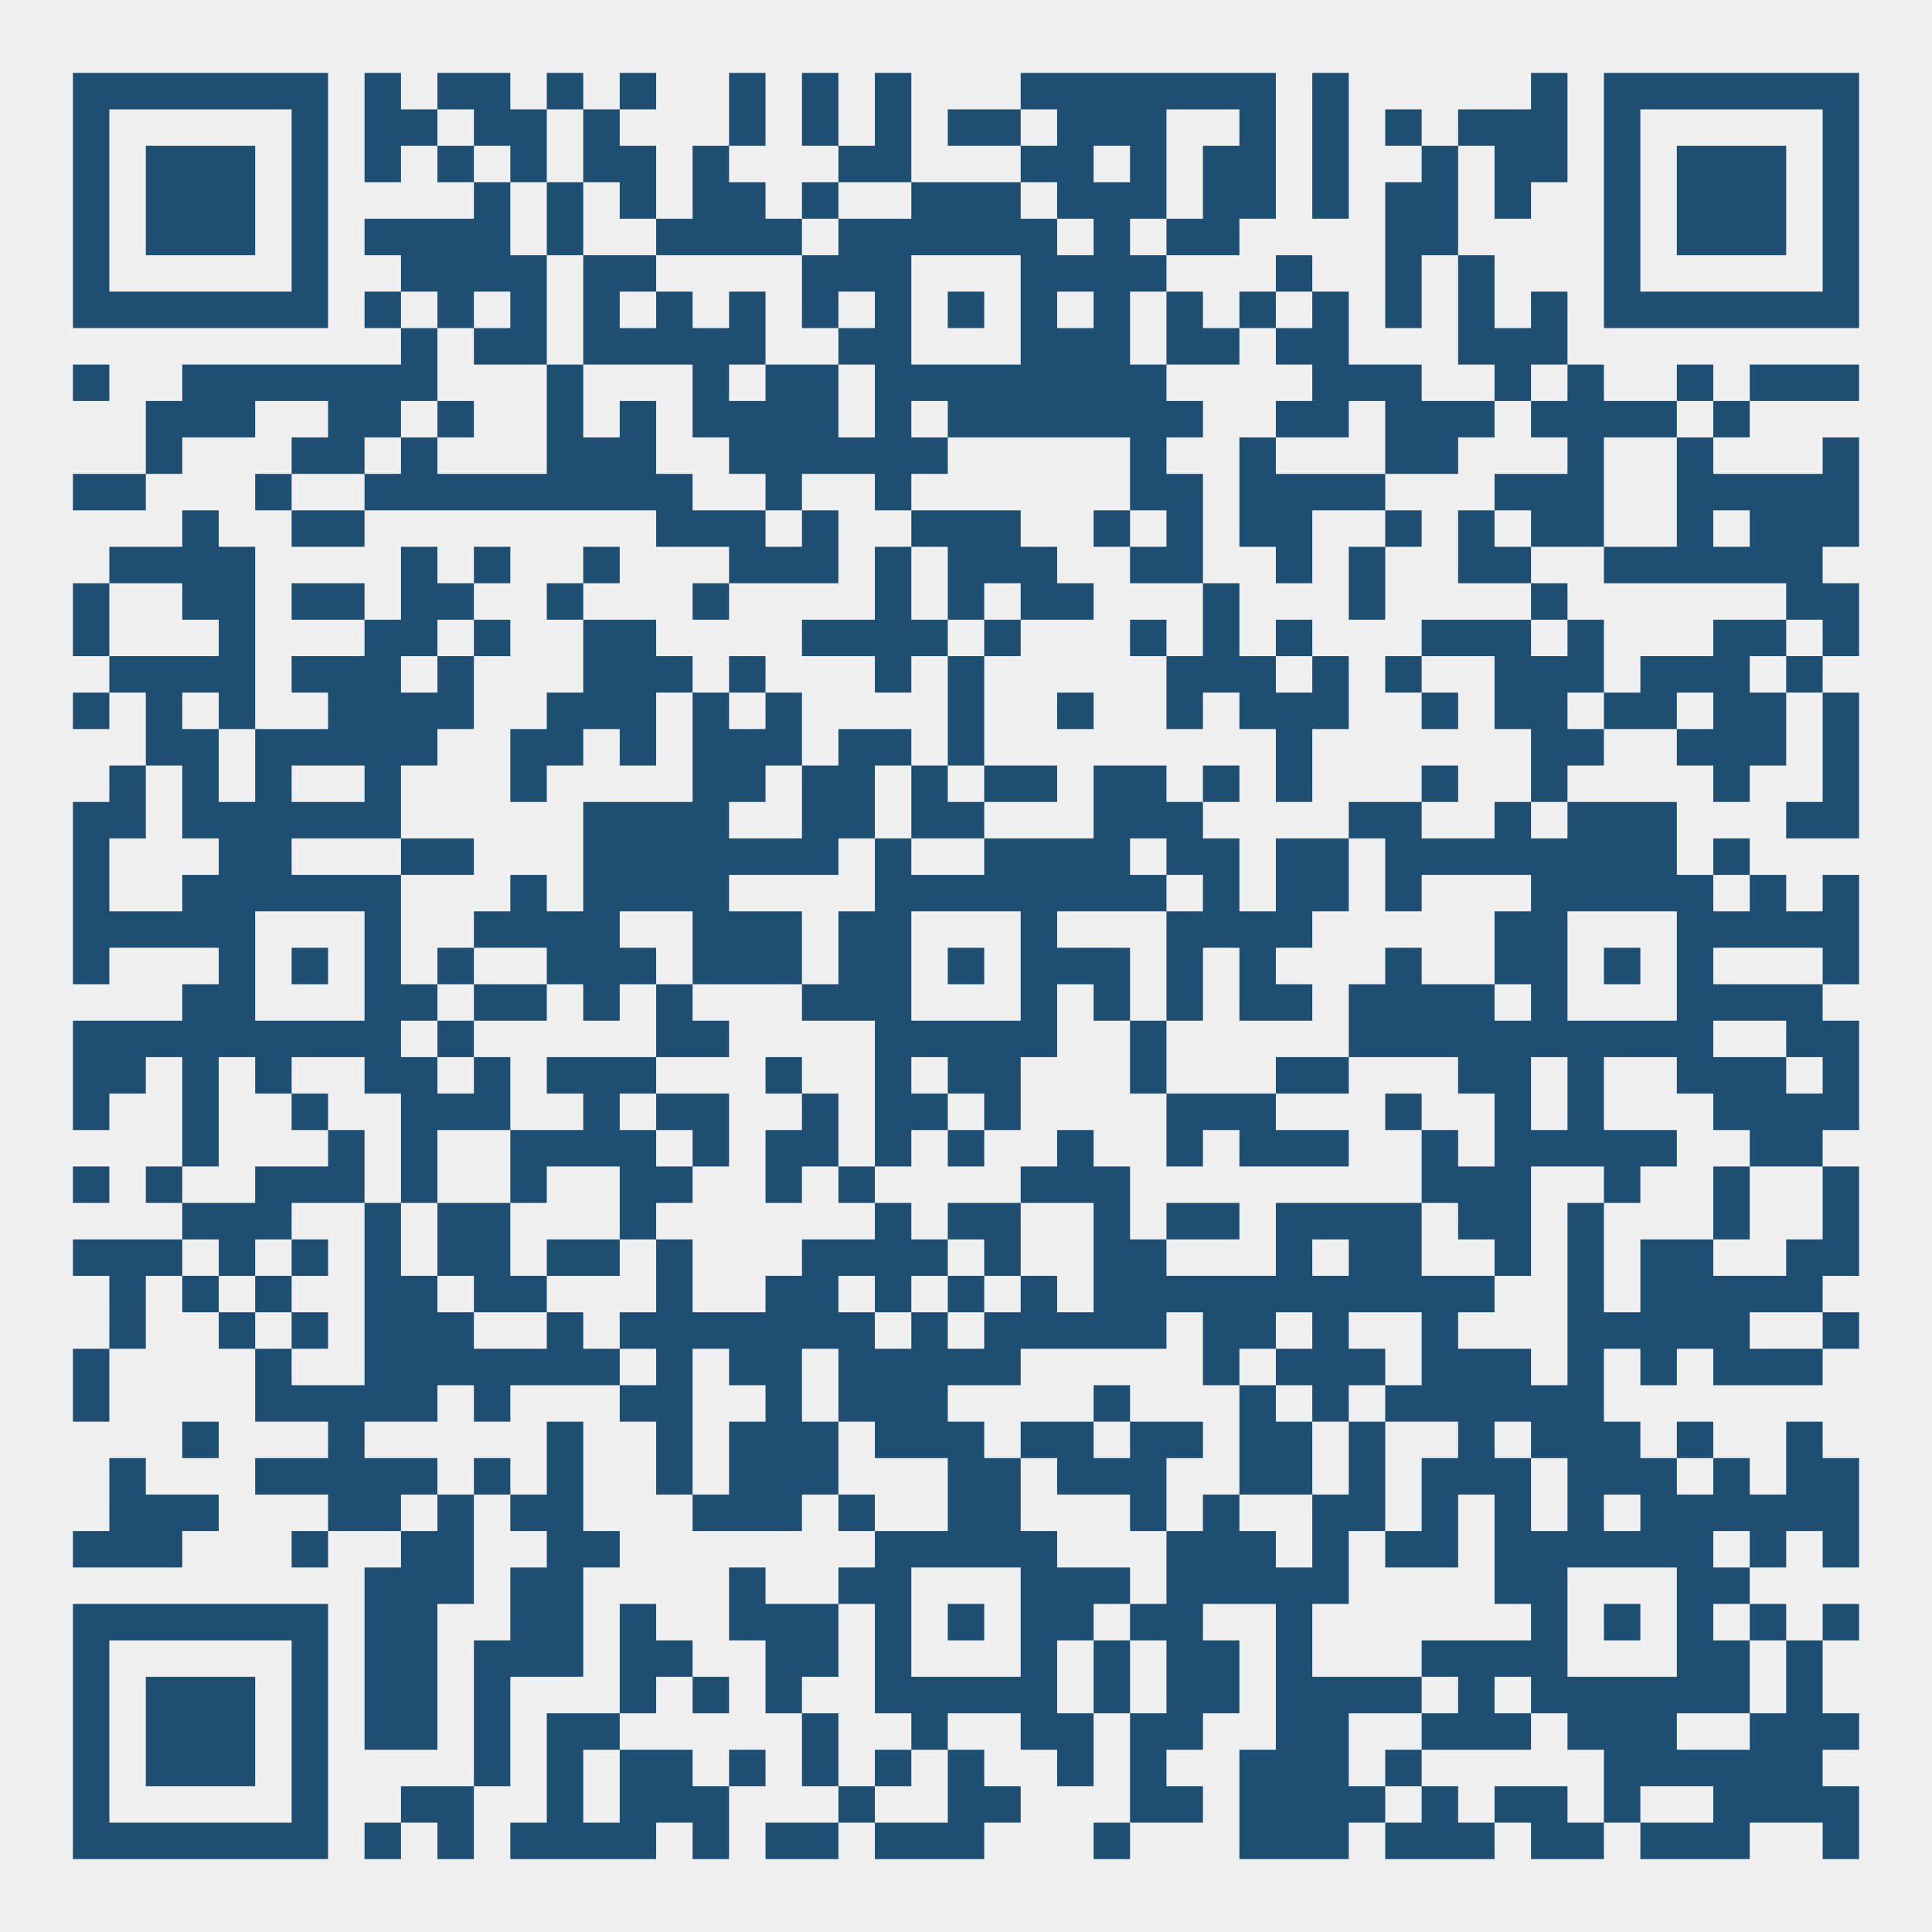
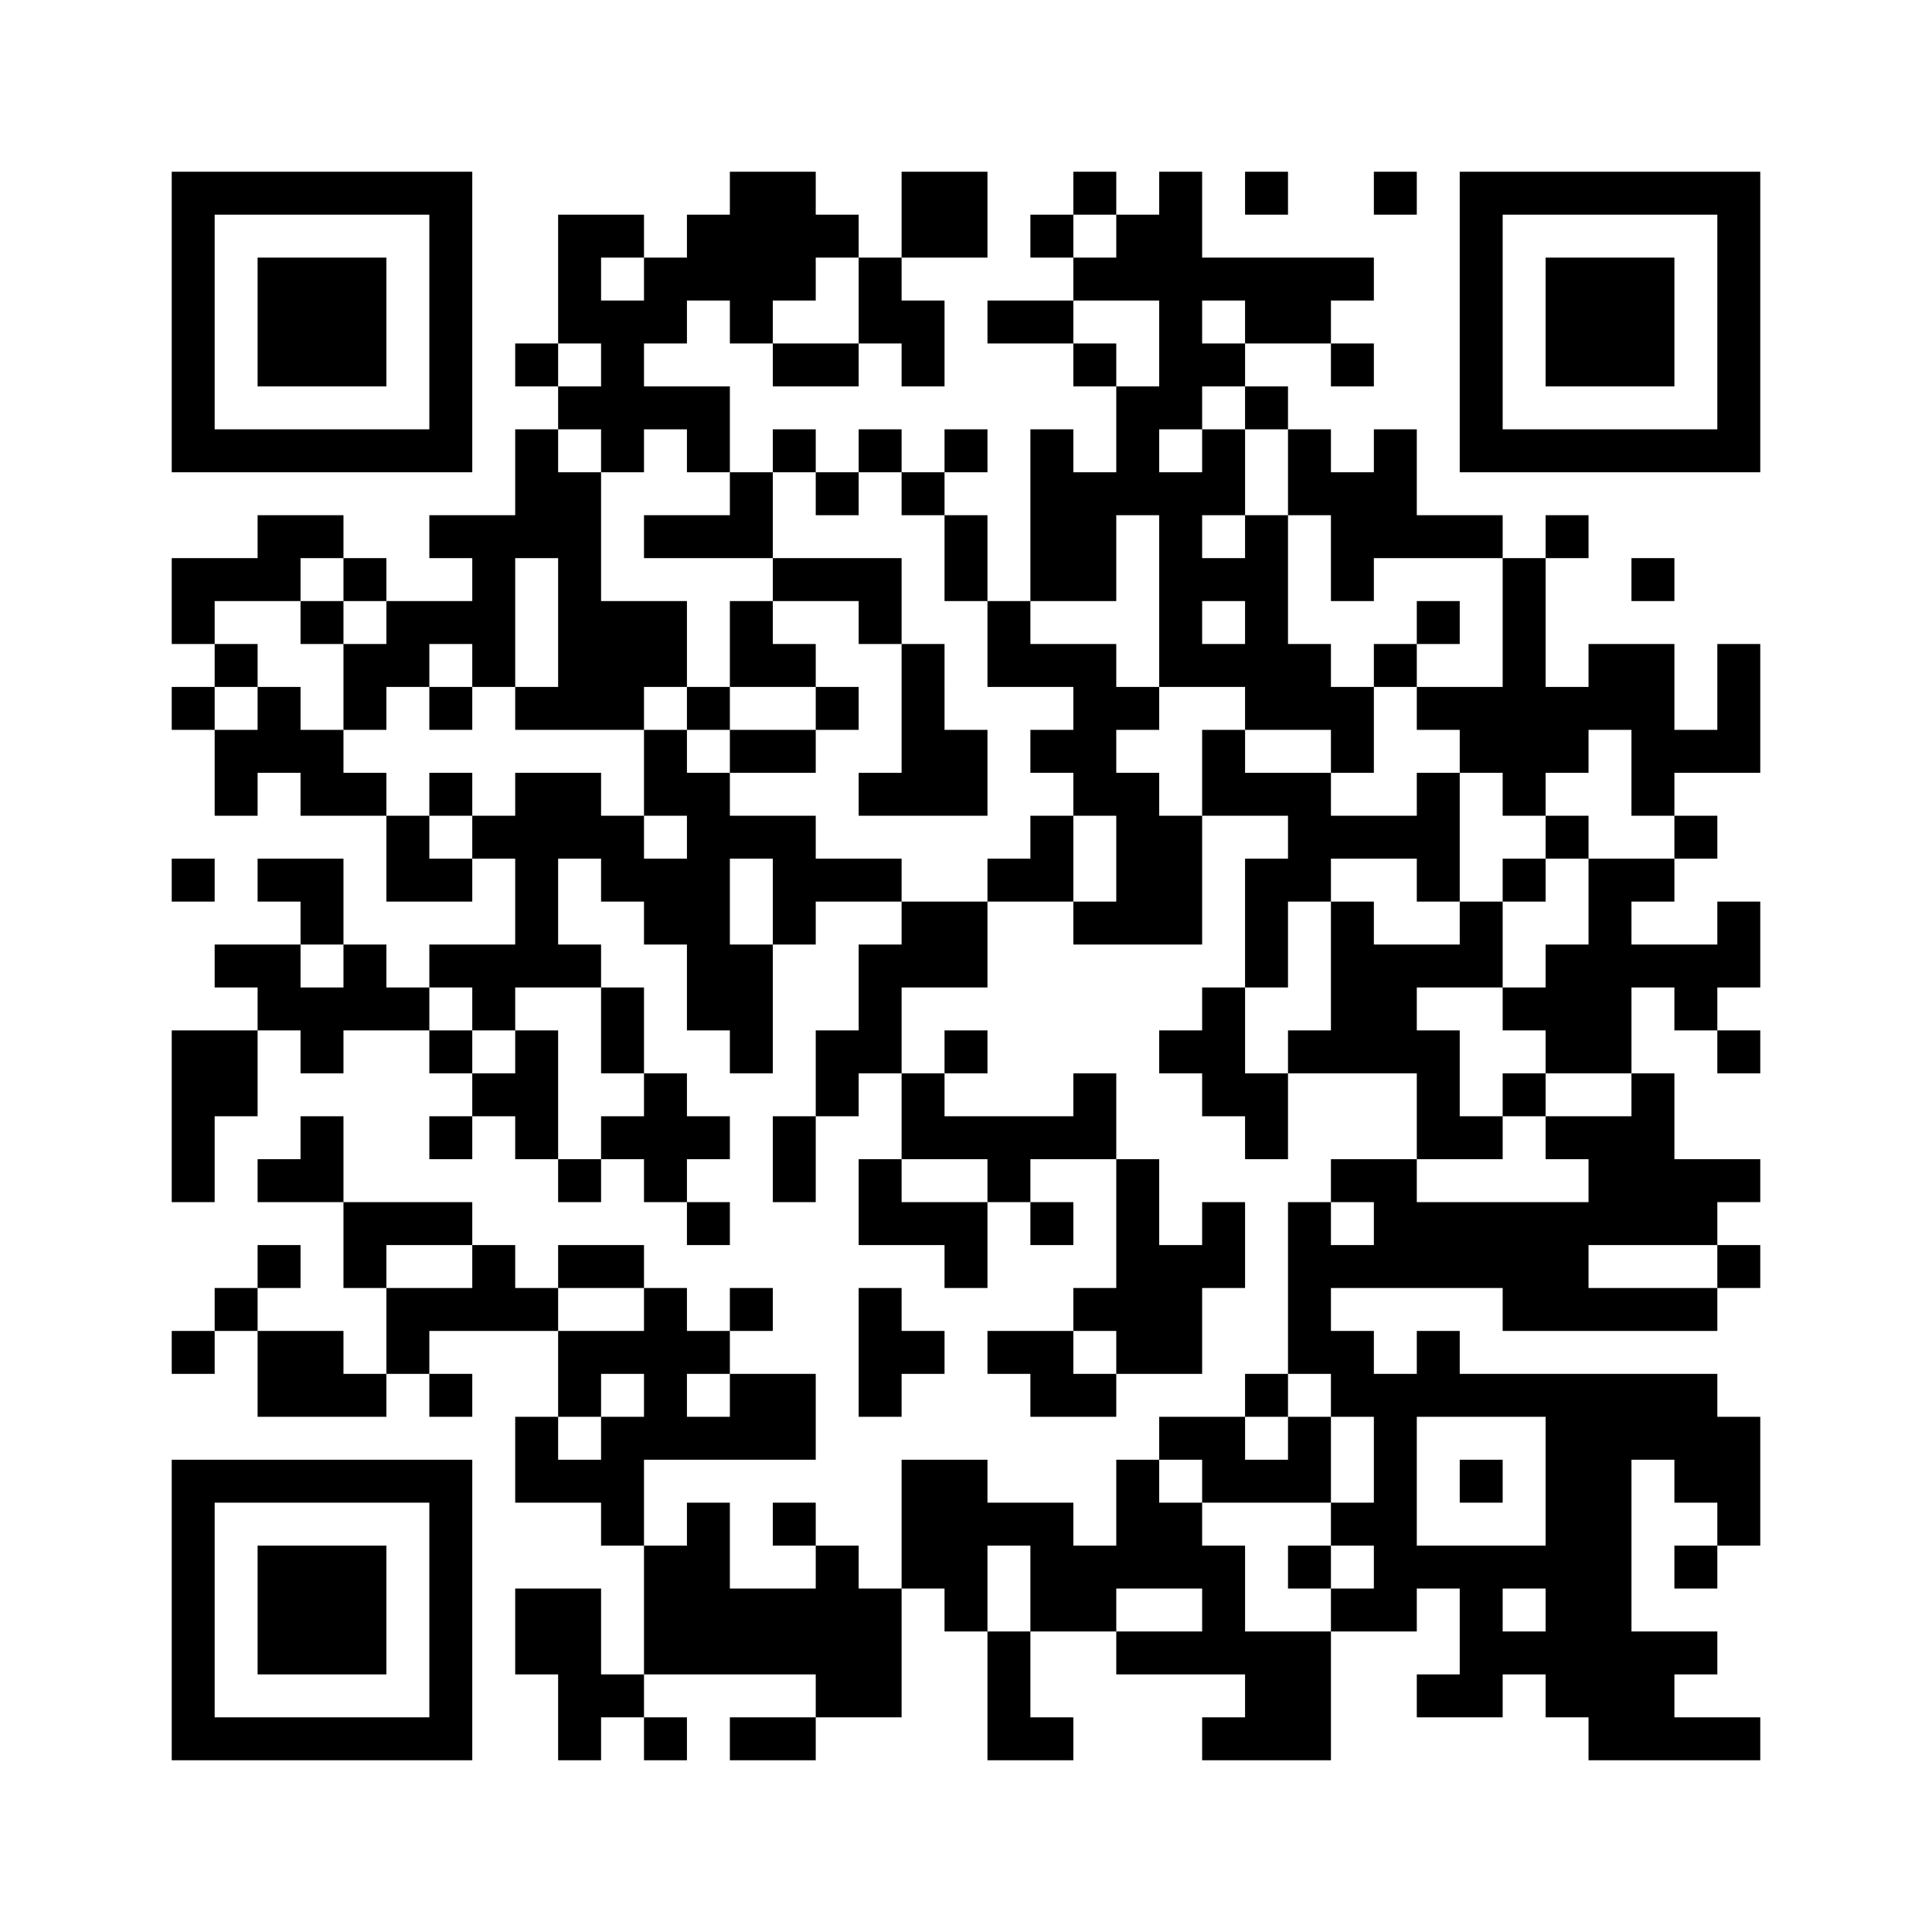
- <svg xmlns="http://www.w3.org/2000/svg" width="530" height="530" class="segno">
-   <path transform="scale(10)" class="qrline" stroke="#1f4e73" d="M2 2.5h7m1 0h1m1 0h2m1 0h1m1 0h1m2 0h1m1 0h1m1 0h1m3 0h7m1 0h1m5 0h1m1 0h7m-49 1h1m5 0h1m1 0h2m1 0h2m1 0h1m3 0h1m1 0h1m1 0h1m1 0h2m1 0h3m2 0h1m1 0h1m1 0h1m1 0h3m1 0h1m5 0h1m-49 1h1m1 0h3m1 0h1m1 0h1m1 0h1m1 0h1m1 0h2m1 0h1m3 0h2m3 0h2m1 0h1m1 0h2m1 0h1m2 0h1m1 0h2m1 0h1m1 0h3m1 0h1m-49 1h1m1 0h3m1 0h1m4 0h1m1 0h1m1 0h1m1 0h2m1 0h1m2 0h3m1 0h3m1 0h2m1 0h1m1 0h2m1 0h1m2 0h1m1 0h3m1 0h1m-49 1h1m1 0h3m1 0h1m1 0h4m1 0h1m2 0h4m1 0h6m1 0h1m1 0h2m4 0h2m4 0h1m1 0h3m1 0h1m-49 1h1m5 0h1m2 0h4m1 0h2m4 0h3m3 0h4m3 0h1m2 0h1m1 0h1m3 0h1m5 0h1m-49 1h7m1 0h1m1 0h1m1 0h1m1 0h1m1 0h1m1 0h1m1 0h1m1 0h1m1 0h1m1 0h1m1 0h1m1 0h1m1 0h1m1 0h1m1 0h1m1 0h1m1 0h1m1 0h7m-40 1h1m1 0h2m1 0h5m2 0h2m3 0h3m1 0h2m1 0h2m3 0h3m-41 1h1m2 0h7m3 0h1m3 0h1m1 0h2m1 0h8m4 0h3m2 0h1m1 0h1m2 0h1m1 0h3m-47 1h3m2 0h2m1 0h1m2 0h1m1 0h1m1 0h4m1 0h1m1 0h7m2 0h2m1 0h3m1 0h4m1 0h1m-44 1h1m3 0h2m1 0h1m3 0h3m2 0h6m5 0h1m2 0h1m3 0h2m3 0h1m2 0h1m3 0h1m-49 1h2m3 0h1m2 0h9m2 0h1m2 0h1m6 0h2m1 0h4m3 0h3m2 0h5m-46 1h1m2 0h2m8 0h3m1 0h1m2 0h3m2 0h1m1 0h1m1 0h2m2 0h1m1 0h1m1 0h2m2 0h1m1 0h3m-48 1h4m4 0h1m1 0h1m2 0h1m3 0h3m1 0h1m1 0h3m2 0h2m2 0h1m1 0h1m2 0h2m2 0h6m-48 1h1m2 0h2m1 0h2m1 0h2m2 0h1m3 0h1m4 0h1m1 0h1m1 0h2m3 0h1m3 0h1m4 0h1m6 0h2m-49 1h1m3 0h1m3 0h2m1 0h1m2 0h2m4 0h4m1 0h1m3 0h1m1 0h1m1 0h1m3 0h3m1 0h1m3 0h2m1 0h1m-48 1h4m1 0h3m1 0h1m3 0h3m1 0h1m3 0h1m1 0h1m5 0h3m1 0h1m1 0h1m2 0h3m1 0h3m1 0h1m-48 1h1m1 0h1m1 0h1m2 0h4m2 0h3m1 0h1m1 0h1m4 0h1m2 0h1m2 0h1m1 0h3m2 0h1m1 0h2m1 0h2m1 0h2m1 0h1m-47 1h2m1 0h5m2 0h2m1 0h1m1 0h3m1 0h2m1 0h1m8 0h1m6 0h2m2 0h3m1 0h1m-48 1h1m1 0h1m1 0h1m2 0h1m3 0h1m4 0h2m1 0h2m1 0h1m1 0h2m1 0h2m1 0h1m1 0h1m3 0h1m2 0h1m4 0h1m2 0h1m-49 1h2m1 0h6m5 0h4m2 0h2m1 0h2m3 0h3m4 0h2m2 0h1m1 0h3m3 0h2m-49 1h1m3 0h2m3 0h2m3 0h7m1 0h1m2 0h4m1 0h2m1 0h2m1 0h8m1 0h1m-46 1h1m2 0h6m3 0h1m1 0h4m4 0h8m1 0h1m1 0h2m1 0h1m3 0h5m1 0h1m1 0h1m-49 1h5m3 0h1m2 0h4m2 0h3m1 0h2m3 0h1m3 0h4m5 0h2m3 0h5m-49 1h1m3 0h1m1 0h1m1 0h1m1 0h1m2 0h3m1 0h3m1 0h2m1 0h1m1 0h3m1 0h1m1 0h1m3 0h1m2 0h2m1 0h1m1 0h1m3 0h1m-46 1h2m3 0h2m1 0h2m1 0h1m1 0h1m3 0h3m3 0h1m1 0h1m1 0h1m1 0h2m1 0h4m1 0h1m3 0h4m-48 1h9m1 0h1m5 0h2m4 0h5m2 0h1m5 0h10m2 0h2m-49 1h2m1 0h1m1 0h1m2 0h2m1 0h1m1 0h3m3 0h1m2 0h1m1 0h2m3 0h1m3 0h2m3 0h2m1 0h1m2 0h3m1 0h1m-49 1h1m2 0h1m2 0h1m2 0h3m2 0h1m1 0h2m2 0h1m1 0h2m1 0h1m4 0h3m3 0h1m2 0h1m1 0h1m3 0h4m-46 1h1m3 0h1m1 0h1m2 0h4m1 0h1m1 0h2m1 0h1m1 0h1m2 0h1m2 0h1m1 0h3m2 0h1m1 0h5m2 0h2m-48 1h1m1 0h1m2 0h3m1 0h1m2 0h1m2 0h2m2 0h1m1 0h1m4 0h3m8 0h3m2 0h1m2 0h1m2 0h1m-46 1h3m2 0h1m1 0h2m3 0h1m6 0h1m1 0h2m2 0h1m1 0h2m1 0h4m1 0h2m1 0h1m3 0h1m2 0h1m-49 1h3m1 0h1m1 0h1m1 0h1m1 0h2m1 0h2m1 0h1m3 0h4m1 0h1m2 0h2m3 0h1m1 0h2m2 0h1m1 0h1m1 0h2m2 0h2m-48 1h1m1 0h1m1 0h1m2 0h2m1 0h2m3 0h1m2 0h2m1 0h1m1 0h1m1 0h1m1 0h11m2 0h1m1 0h5m-47 1h1m2 0h1m1 0h1m1 0h3m2 0h1m1 0h7m1 0h1m1 0h5m1 0h2m1 0h1m2 0h1m3 0h5m2 0h1m-49 1h1m4 0h1m2 0h7m1 0h1m1 0h2m1 0h5m5 0h1m1 0h3m1 0h3m1 0h1m1 0h1m1 0h3m-48 1h1m4 0h5m1 0h1m3 0h2m2 0h1m1 0h3m4 0h1m3 0h1m1 0h1m1 0h6m-39 1h1m3 0h1m5 0h1m2 0h1m1 0h3m1 0h3m1 0h2m1 0h2m1 0h2m1 0h1m2 0h1m1 0h3m1 0h1m2 0h1m-47 1h1m3 0h5m1 0h1m1 0h1m2 0h1m1 0h3m3 0h2m1 0h3m2 0h2m1 0h1m1 0h3m1 0h3m1 0h1m1 0h2m-48 1h3m3 0h2m1 0h1m1 0h2m3 0h3m1 0h1m2 0h2m3 0h1m1 0h1m2 0h2m1 0h1m1 0h1m1 0h1m1 0h6m-49 1h3m3 0h1m2 0h2m2 0h2m7 0h5m3 0h3m1 0h1m1 0h2m1 0h6m1 0h1m1 0h1m-41 1h3m1 0h2m4 0h1m2 0h2m3 0h3m1 0h5m4 0h2m3 0h2m-46 1h7m1 0h2m2 0h2m1 0h1m2 0h3m1 0h1m1 0h1m1 0h2m1 0h2m2 0h1m6 0h1m1 0h1m1 0h1m1 0h1m1 0h1m-49 1h1m5 0h1m1 0h2m1 0h3m1 0h2m2 0h2m1 0h1m3 0h1m1 0h1m1 0h2m1 0h1m3 0h4m3 0h2m1 0h1m-48 1h1m1 0h3m1 0h1m1 0h2m1 0h1m3 0h1m1 0h1m1 0h1m2 0h5m1 0h1m1 0h2m1 0h4m1 0h1m1 0h6m1 0h1m-48 1h1m1 0h3m1 0h1m1 0h2m1 0h1m1 0h2m5 0h1m2 0h1m2 0h2m1 0h2m2 0h2m2 0h3m1 0h3m2 0h3m-49 1h1m1 0h3m1 0h1m4 0h1m1 0h1m1 0h2m1 0h1m1 0h1m1 0h1m1 0h1m2 0h1m1 0h1m2 0h3m1 0h1m5 0h6m-48 1h1m5 0h1m2 0h2m2 0h1m1 0h3m3 0h1m2 0h2m3 0h2m1 0h4m1 0h1m1 0h2m1 0h1m2 0h4m-49 1h7m1 0h1m1 0h1m1 0h4m1 0h1m1 0h2m1 0h3m3 0h1m3 0h3m1 0h3m1 0h2m1 0h3m2 0h1" />
+ <svg xmlns="http://www.w3.org/2000/svg" width="450" height="450" class="segno">
+   <g transform="scale(10)">
+     <path fill="#fff" d="M0 0h45v45h-45z" />
+     <path class="qrline" stroke="#000" d="M4 4.5h7m6 0h2m2 0h2m2 0h1m1 0h1m1 0h1m2 0h1m1 0h7m-37 1h1m5 0h1m2 0h2m1 0h4m1 0h2m1 0h1m1 0h2m6 0h1m5 0h1m-37 1h1m1 0h3m1 0h1m2 0h1m1 0h4m1 0h1m4 0h7m2 0h1m1 0h3m1 0h1m-37 1h1m1 0h3m1 0h1m2 0h3m1 0h1m2 0h2m1 0h2m2 0h1m1 0h2m3 0h1m1 0h3m1 0h1m-37 1h1m1 0h3m1 0h1m1 0h1m1 0h1m3 0h2m1 0h1m3 0h1m1 0h2m2 0h1m2 0h1m1 0h3m1 0h1m-37 1h1m5 0h1m2 0h4m9 0h2m1 0h1m4 0h1m5 0h1m-37 1h7m1 0h1m1 0h1m1 0h1m1 0h1m1 0h1m1 0h1m1 0h1m1 0h1m1 0h1m1 0h1m1 0h1m1 0h7m-29 1h2m3 0h1m1 0h1m1 0h1m2 0h5m1 0h3m-27 1h2m2 0h4m1 0h3m4 0h1m1 0h2m1 0h1m1 0h1m1 0h4m1 0h1m-33 1h3m1 0h1m2 0h1m1 0h1m4 0h3m1 0h1m1 0h2m1 0h3m1 0h1m3 0h1m2 0h1m-35 1h1m2 0h1m1 0h3m1 0h3m1 0h1m2 0h1m2 0h1m3 0h1m1 0h1m3 0h1m1 0h1m-31 1h1m2 0h2m1 0h1m1 0h3m1 0h2m2 0h1m1 0h3m1 0h4m1 0h1m2 0h1m1 0h2m1 0h1m-37 1h1m1 0h1m1 0h1m1 0h1m1 0h3m1 0h1m2 0h1m1 0h1m3 0h2m2 0h3m1 0h6m1 0h1m-36 1h3m7 0h1m1 0h2m2 0h2m1 0h2m2 0h1m2 0h1m2 0h3m1 0h3m-36 1h1m1 0h2m1 0h1m1 0h2m1 0h2m3 0h3m2 0h2m1 0h3m2 0h1m1 0h1m2 0h1m-30 1h1m1 0h4m1 0h3m5 0h1m1 0h2m2 0h4m2 0h1m2 0h1m-36 1h1m1 0h2m1 0h2m1 0h1m1 0h3m1 0h3m2 0h2m1 0h2m1 0h2m2 0h1m1 0h1m1 0h2m-32 1h1m4 0h1m2 0h2m1 0h1m2 0h2m2 0h3m1 0h1m1 0h1m2 0h1m2 0h1m2 0h1m-36 1h2m1 0h1m1 0h4m2 0h2m2 0h3m6 0h1m1 0h4m1 0h5m-35 1h4m1 0h1m2 0h1m1 0h2m2 0h1m7 0h1m2 0h2m2 0h3m1 0h1m-36 1h2m1 0h1m2 0h1m1 0h1m1 0h1m2 0h1m1 0h2m1 0h1m4 0h2m1 0h4m2 0h2m2 0h1m-37 1h2m5 0h2m2 0h1m3 0h1m1 0h1m3 0h1m2 0h2m3 0h1m1 0h1m2 0h1m-35 1h1m2 0h1m2 0h1m1 0h1m1 0h3m1 0h1m2 0h5m3 0h1m3 0h2m1 0h3m-35 1h1m1 0h2m5 0h1m1 0h1m2 0h1m1 0h1m2 0h1m2 0h1m4 0h2m4 0h4m-33 1h3m5 0h1m3 0h3m1 0h1m1 0h1m1 0h1m1 0h1m1 0h8m-34 1h1m1 0h1m2 0h1m1 0h2m7 0h1m3 0h3m1 0h7m3 0h1m-36 1h1m3 0h4m2 0h1m1 0h1m2 0h1m4 0h3m2 0h1m4 0h5m-36 1h1m1 0h2m1 0h1m3 0h4m3 0h2m1 0h2m1 0h2m2 0h2m1 0h1m-28 1h3m1 0h1m2 0h1m1 0h1m1 0h2m1 0h1m3 0h2m3 0h1m1 0h9m-28 1h1m1 0h5m8 0h2m1 0h1m1 0h1m3 0h5m-37 1h7m1 0h3m6 0h2m3 0h1m1 0h3m1 0h1m1 0h1m1 0h2m1 0h2m-37 1h1m5 0h1m3 0h1m1 0h1m1 0h1m2 0h4m1 0h2m3 0h2m3 0h2m2 0h1m-37 1h1m1 0h3m1 0h1m4 0h2m2 0h1m1 0h2m1 0h5m1 0h1m1 0h6m1 0h1m-36 1h1m1 0h3m1 0h1m1 0h2m1 0h6m1 0h1m1 0h2m2 0h1m2 0h2m1 0h1m1 0h2m-34 1h1m1 0h3m1 0h1m1 0h2m1 0h6m2 0h1m2 0h5m3 0h6m-36 1h1m5 0h1m2 0h2m4 0h2m2 0h1m5 0h2m2 0h2m1 0h3m-35 1h7m2 0h1m1 0h1m1 0h2m4 0h2m3 0h3m6 0h4" />
+   </g>
</svg>
